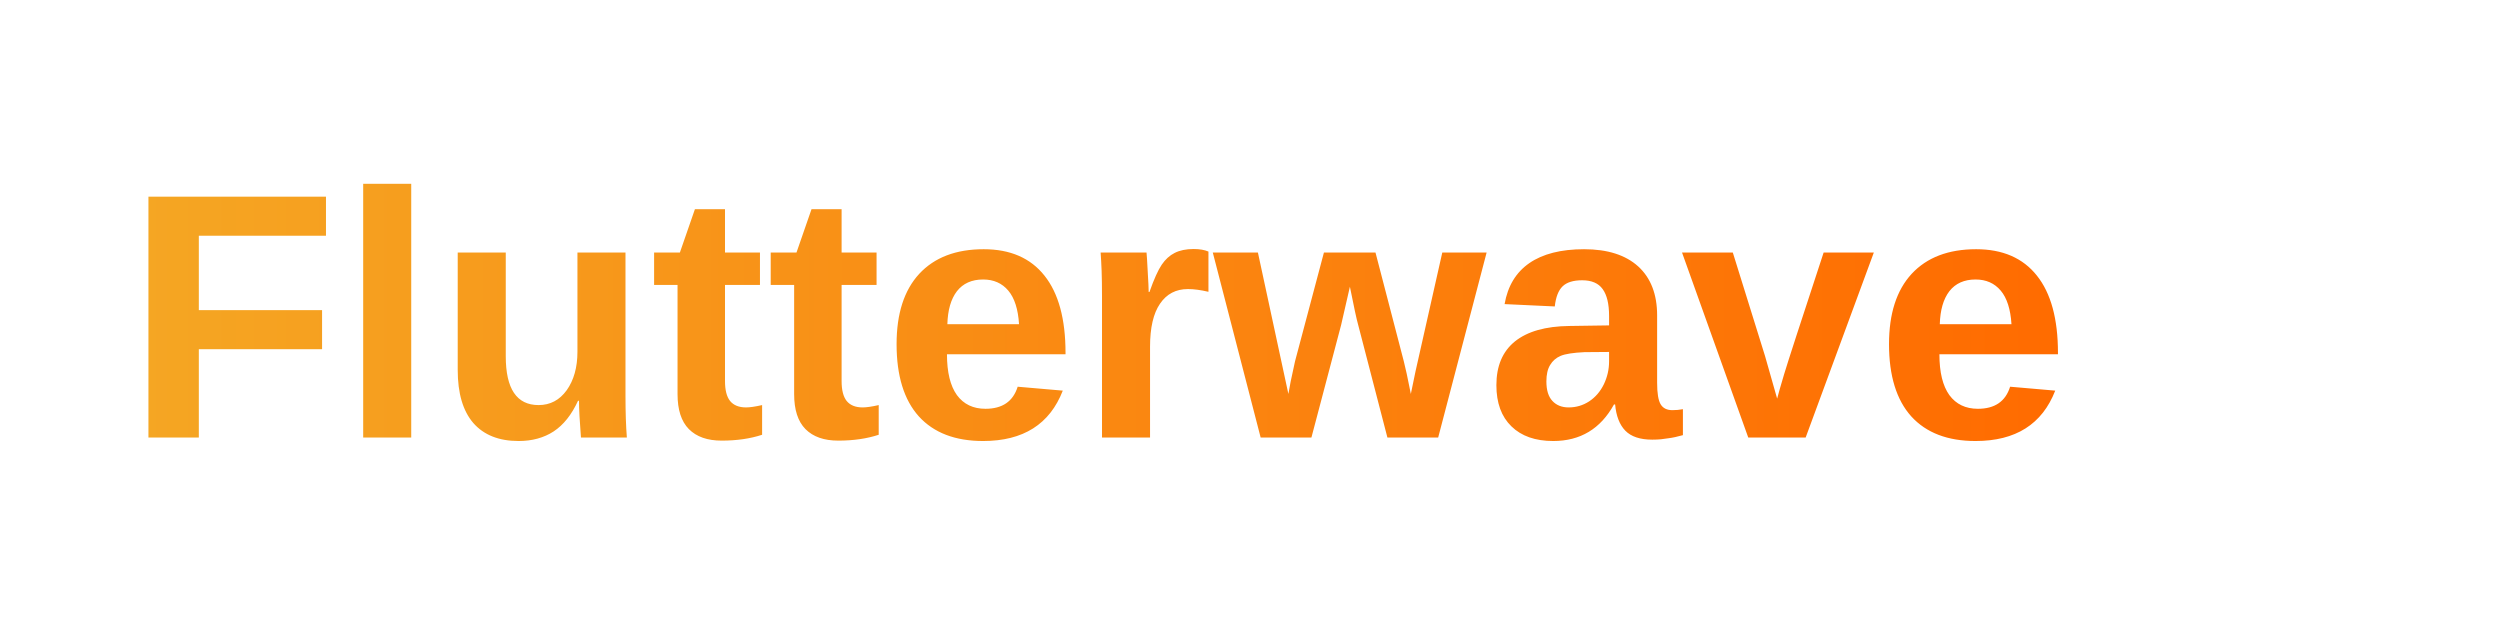
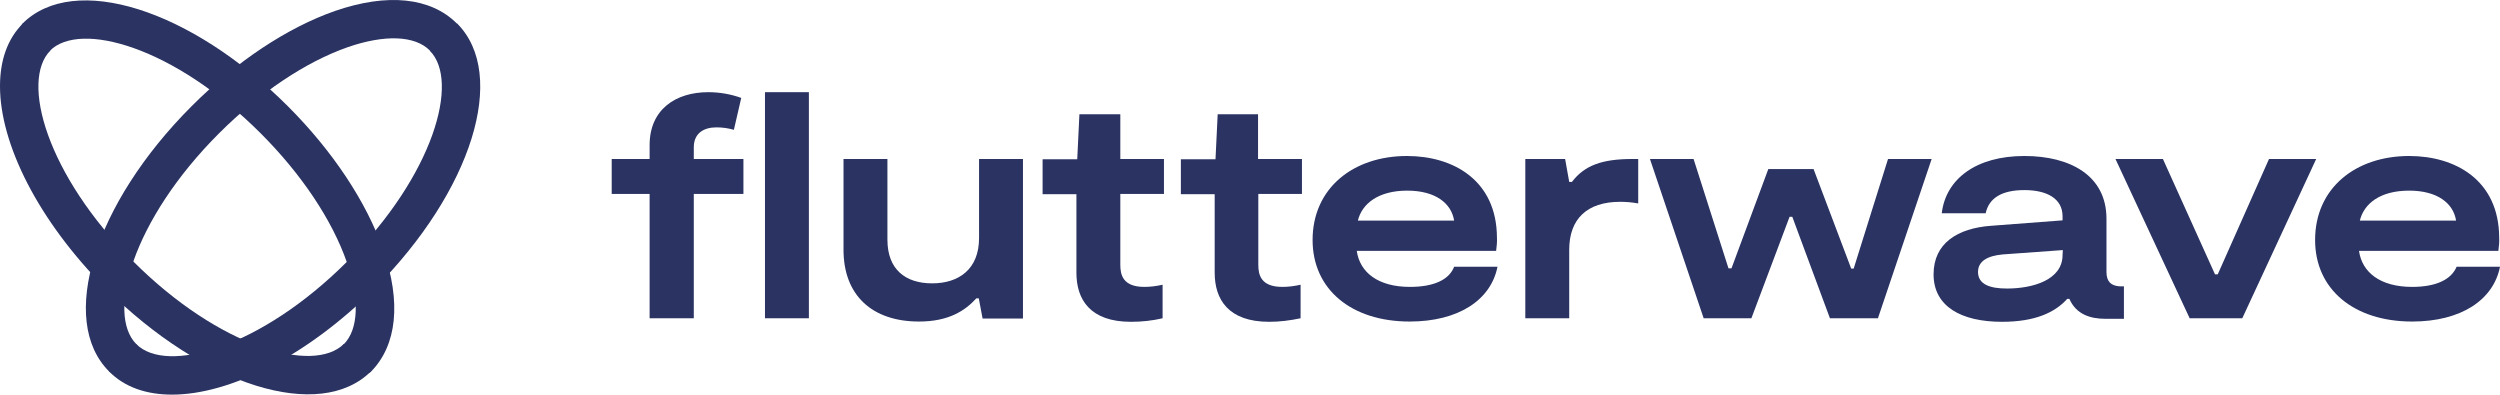
- <svg xmlns="http://www.w3.org/2000/svg" viewBox="0 0 200 50">
-   <defs>
-     <linearGradient id="flutterwave-gradient" x1="0%" y1="0%" x2="100%" y2="0%">
-       <stop offset="0%" style="stop-color:#F5A623;stop-opacity:1" />
-       <stop offset="100%" style="stop-color:#FF6B00;stop-opacity:1" />
-     </linearGradient>
-   </defs>
-   <rect width="200" height="50" fill="transparent" />
-   <text x="10" y="35" font-family="Arial, sans-serif" font-size="28" font-weight="bold" fill="url(#flutterwave-gradient)">Flutterwave</text>
+ <svg xmlns="http://www.w3.org/2000/svg" version="1.1" id="Layer_1" x="0px" y="0px" viewBox="0 0 916.7 144.7" style="enable-background:new 0 0 916.7 144.7;" xml:space="preserve">
+   <style type="text/css">
+   .st0{fill:#2A3362;}
+  </style>
+   <g>
+     <rect x="280.5" y="33.8" class="st0" width="16.1" height="82.9">
+   </rect>
+     <path class="st0" d="M359,87.3c0,11.4-7.4,16.6-17.2,16.6s-16.4-5.1-16.4-16V58.3h-16.1v33.3c0,16.6,10.4,26.3,27.7,26.3   c10.9,0,16.9-4,21-8.5h0.9l1.4,7.4h14.8V58.3H359V87.3z">
+   </path>
+     <path class="st0" d="M517,105.2c-11.8,0-18.4-5.4-19.5-13.2h51.1c0.2-1.6,0.4-3.3,0.3-4.9c-0.1-21-16-29.9-33-29.9   c-19.7,0-34.6,11.8-34.6,30.8c0,18.1,14.2,29.9,35.6,29.9c17.9,0,29.8-7.9,32.2-20.1h-15.9C531.4,102.6,525.7,105.2,517,105.2z    M516,69.9c10.3,0,16.2,4.6,17.2,11h-35.3C499.4,74.7,505.4,69.9,516,69.9L516,69.9z">
+   </path>
+     <path class="st0" d="M576.4,66.7h-1l-1.5-8.4h-14.6v58.4h16.1V91.6c0-11.3,6.5-17.6,18.7-17.6c2.2,0,4.4,0.2,6.6,0.6V58.3h-2.2   C587.6,58.3,581,60.6,576.4,66.7z">
+   </path>
+     <polygon class="st0" points="679.7,98.5 678.8,98.5 665,62 648.4,62 634.9,98.4 633.8,98.4 621,58.3 605,58.3 624.7,116.7    642.2,116.7 656.2,79.5 657.2,79.5 671,116.7 688.6,116.7 708.3,58.3 692.3,58.3  ">
+   </polygon>
+     <path class="st0" d="M772.4,99.7V80.2c0-15.9-13.4-23-30.1-23c-17.7,0-28.8,8.4-30.3,21h16.1c1.2-5.5,5.8-8.5,14.2-8.5   s14,3.2,14,9.6v1.5l-26.3,2c-12.1,0.9-21,6.3-21,17.8c0,11.8,10.2,17.4,25.1,17.4c12.1,0,19.4-3.4,23.9-8.4h0.8   c2.5,5.7,7.7,7.3,13.2,7.3h6.8v-11.9h-1.5C774,104.8,772.4,103.2,772.4,99.7z M756.3,93.5c0,9.2-11,12.3-20.4,12.3   c-6.4,0-10.6-1.6-10.6-6.1c0-4,3.6-5.9,9-6.4l22.1-1.6L756.3,93.5z">
+   </path>
+     <polygon class="st0" points="832,58.3 813.2,100.6 812.2,100.6 793.1,58.3 775.7,58.3 802.9,116.7 822.2,116.7 849.3,58.3  ">
+   </polygon>
+     <path class="st0" d="M900.8,97.8c-2,4.8-7.7,7.4-16.3,7.4c-11.8,0-18.4-5.4-19.5-13.2h51.1c0.2-1.6,0.4-3.3,0.3-4.9   c-0.1-21-16-29.9-33-29.9c-19.7,0-34.5,11.8-34.5,30.8c0,18.1,14.2,29.9,35.6,29.9c17.9,0,29.8-7.9,32.2-20.1H900.8z M883.4,69.9   c10.3,0,16.2,4.6,17.2,11h-35.3C866.8,74.7,872.7,69.9,883.4,69.9L883.4,69.9z">
+   </path>
+     <path class="st0" d="M254.4,54c0-5.1,3.6-7.3,8.3-7.3c2.2,0,4.3,0.3,6.4,0.9l2.7-11.7c-3.9-1.4-8-2.1-12.1-2.1   c-11.9,0-21.5,6.3-21.5,19.4v5.1h-13.9v12.8h13.9v45.6h16.2V71.1h18.2V58.3h-18.2V54z">
+   </path>
+     <path class="st0" d="M410.8,41.9h-15l-0.8,16.5h-12.7v12.8h12.4v28.8c0,9.8,5,18,20,18c3.9,0,7.8-0.4,11.6-1.3v-12.3   c-2.2,0.5-4.4,0.8-6.7,0.8c-8,0-8.8-4.6-8.8-8.1v-26h16V58.3h-16V41.9z">
+   </path>
+     <path class="st0" d="M461.4,41.9h-14.9l-0.8,16.5h-12.7v12.8h12.4v28.8c0,9.8,5,18,20,18c3.9,0,7.7-0.5,11.5-1.3v-12.3   c-2.2,0.5-4.4,0.8-6.7,0.8c-8,0-8.8-4.6-8.8-8.1v-26h16V58.3h-16.1V41.9z">
+   </path>
+     <path class="st0" d="M0,31.6c0-9.4,2.7-17.4,8.5-23.1l10,10C7.4,29.6,17.1,64.1,48.8,95.8s66.2,41.4,77.3,30.3l10,10   c-18.8,18.8-61.5,5.4-97.3-30.3C14,80.9,0,52.8,0,31.6z">
+   </path>
+     <path class="st0" d="M63.1,144.7c-9.4,0-17.4-2.7-23.1-8.5l10-10c11.1,11.1,45.6,1.4,77.3-30.3s41.4-66.2,30.3-77.3l10-10   c18.8,18.8,5.4,61.5-30.3,97.3C112.4,130.7,84.2,144.7,63.1,144.7z">
+   </path>
+     <path class="st0" d="M140.5,91.6c-6.1-17.5-18.5-36.2-34.9-52.6C69.8,3.2,27.1-10.1,8.3,8.6l0,0C7,10,8.2,13.3,10.9,16   s6.1,3.9,7.4,2.6c11.1-11.1,45.6-1.4,77.3,30.3c15,15,26.2,31.8,31.6,47.3c4.7,13.6,4.3,24.6-1.2,30.1l0,0   c-1.3,1.3-0.2,4.6,2.6,7.4s6.1,3.9,7.4,2.6C145.6,126.6,147.2,110.7,140.5,91.6z">
+   </path>
+     <path class="st0" d="M167.5,8.6C157.9-1,142-2.6,122.9,4c-17.5,6.1-36.2,18.5-52.6,34.9c-35.8,35.8-49.1,78.5-30.3,97.3l0,0   c1.3,1.3,4.7,0.2,7.4-2.6s3.9-6.1,2.6-7.4c-11.1-11.1-1.4-45.6,30.3-77.3c15-15,31.8-26.2,47.2-31.6c13.6-4.7,24.6-4.3,30.1,1.2   l0,0c1.3,1.3,4.6,0.2,7.4-2.6S168.9,10,167.5,8.6z">
+   </path>
+   </g>
</svg>
